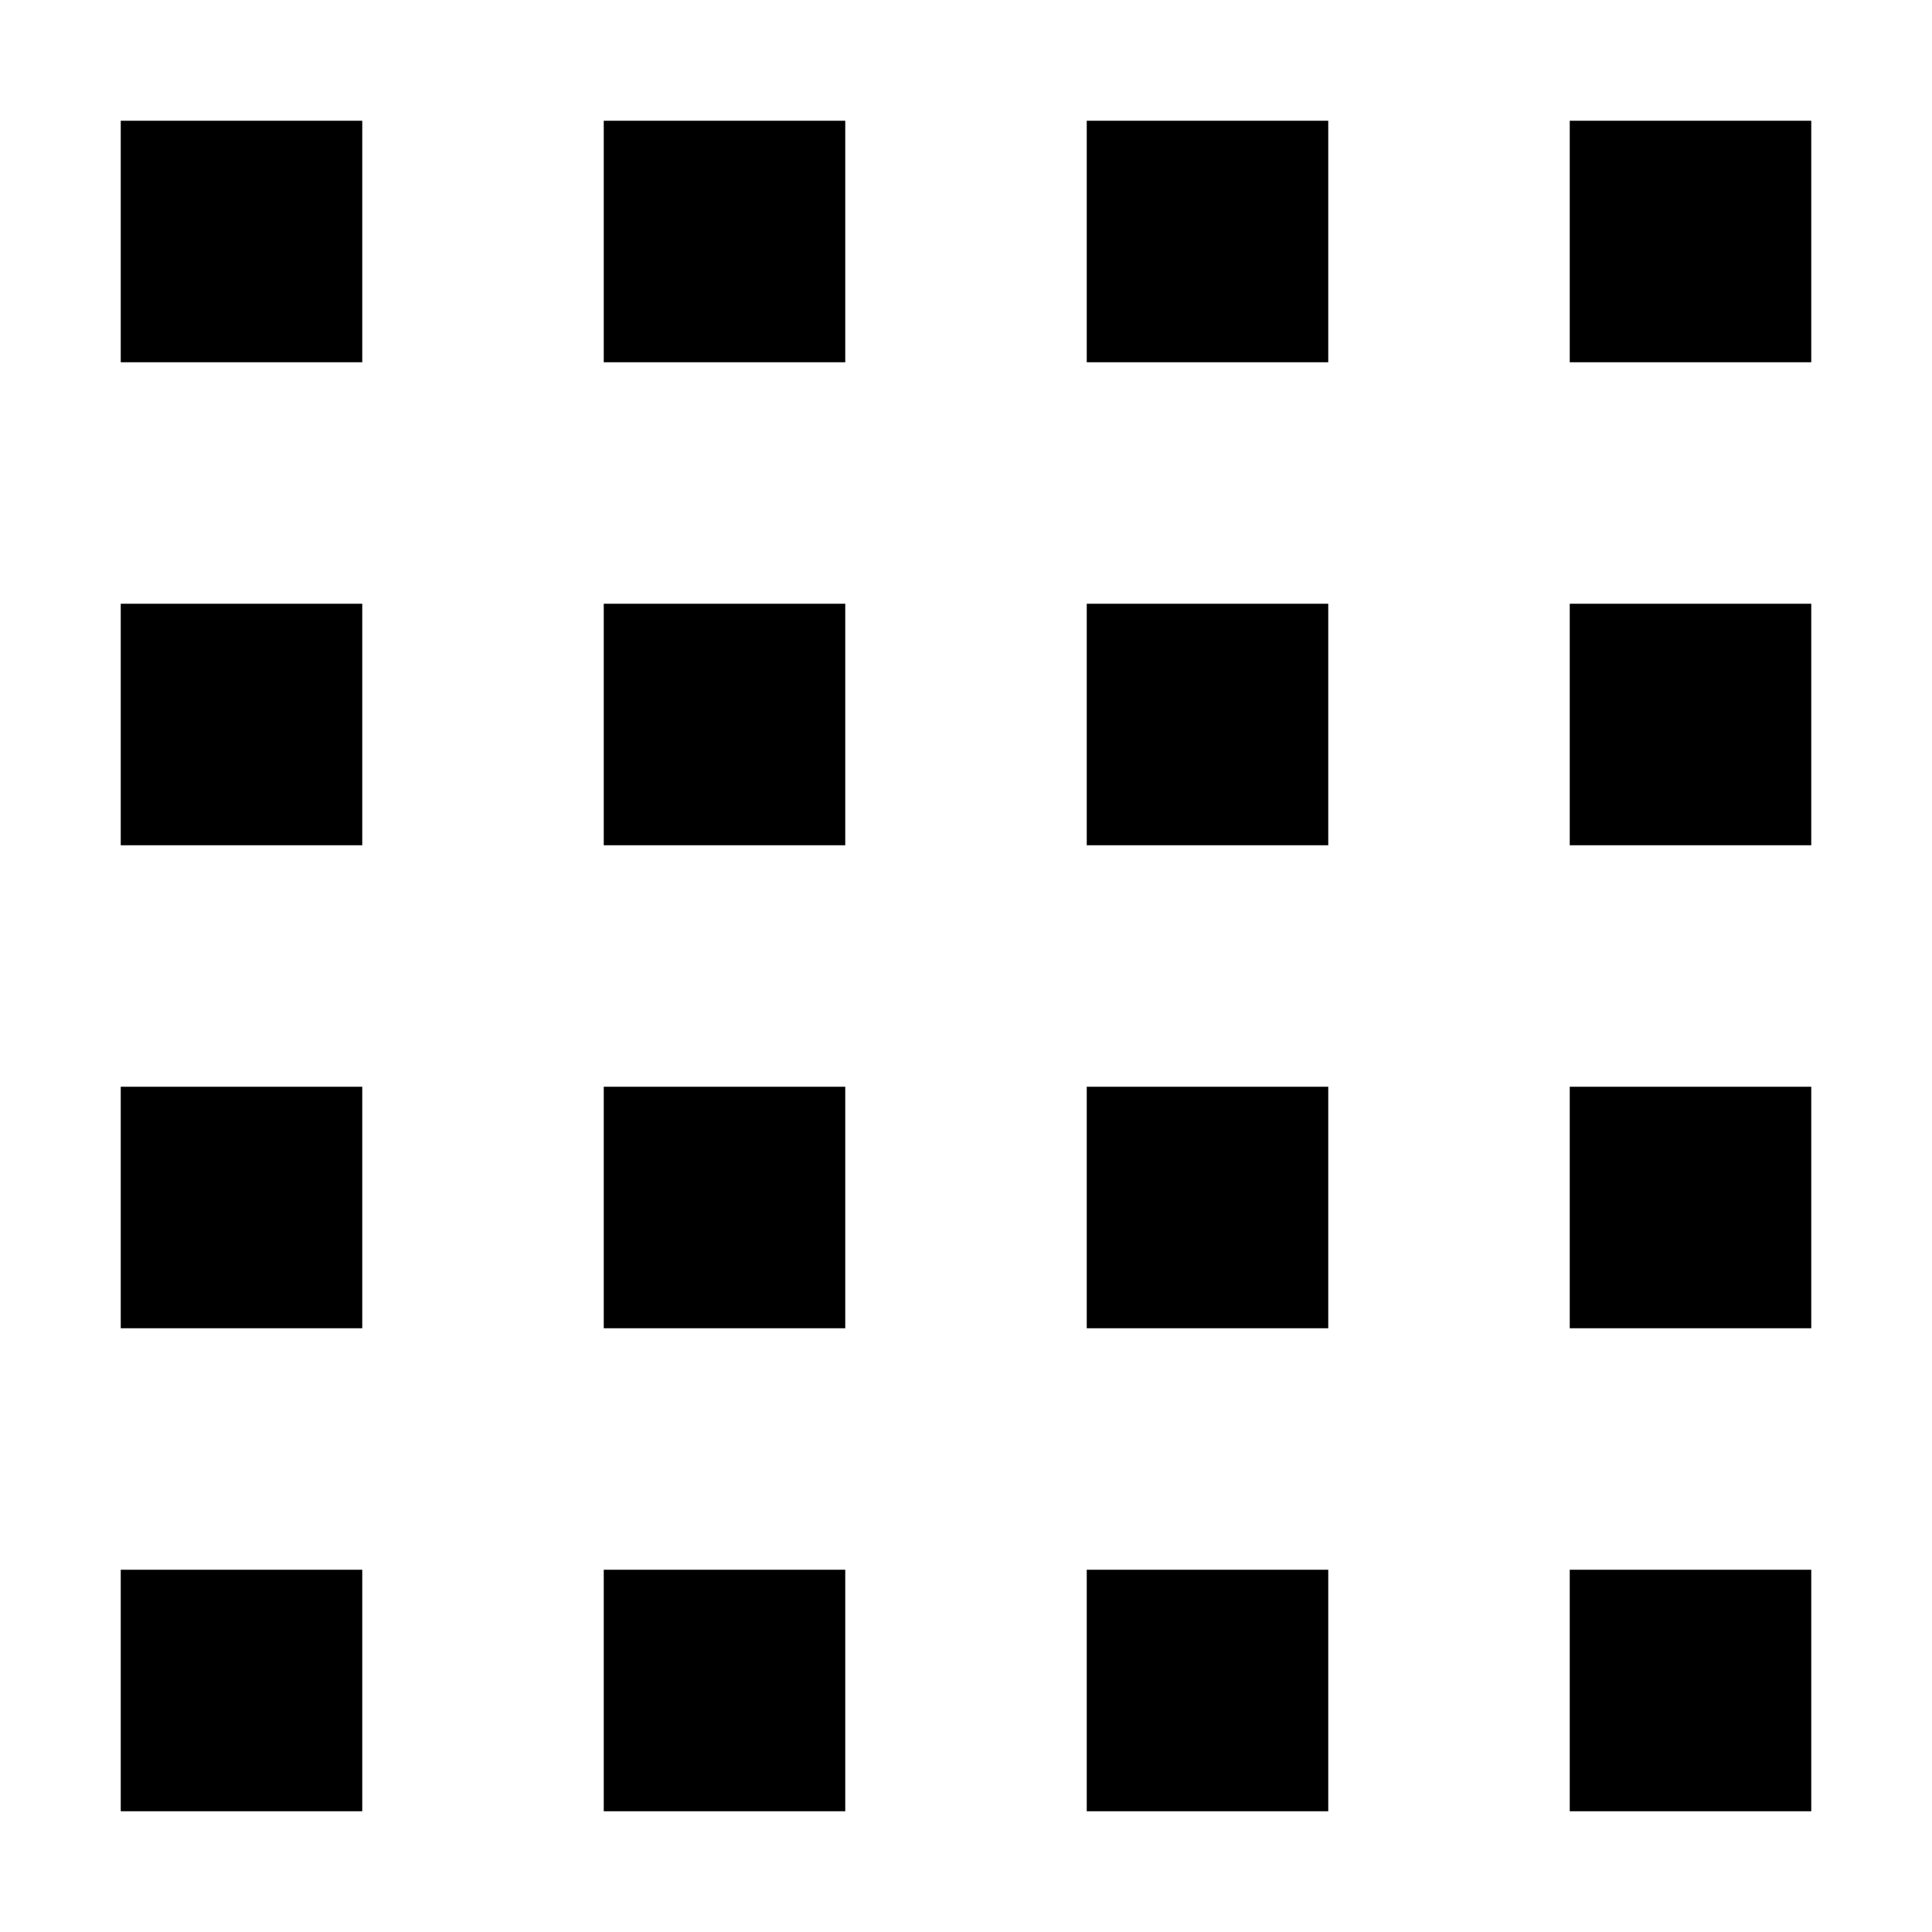
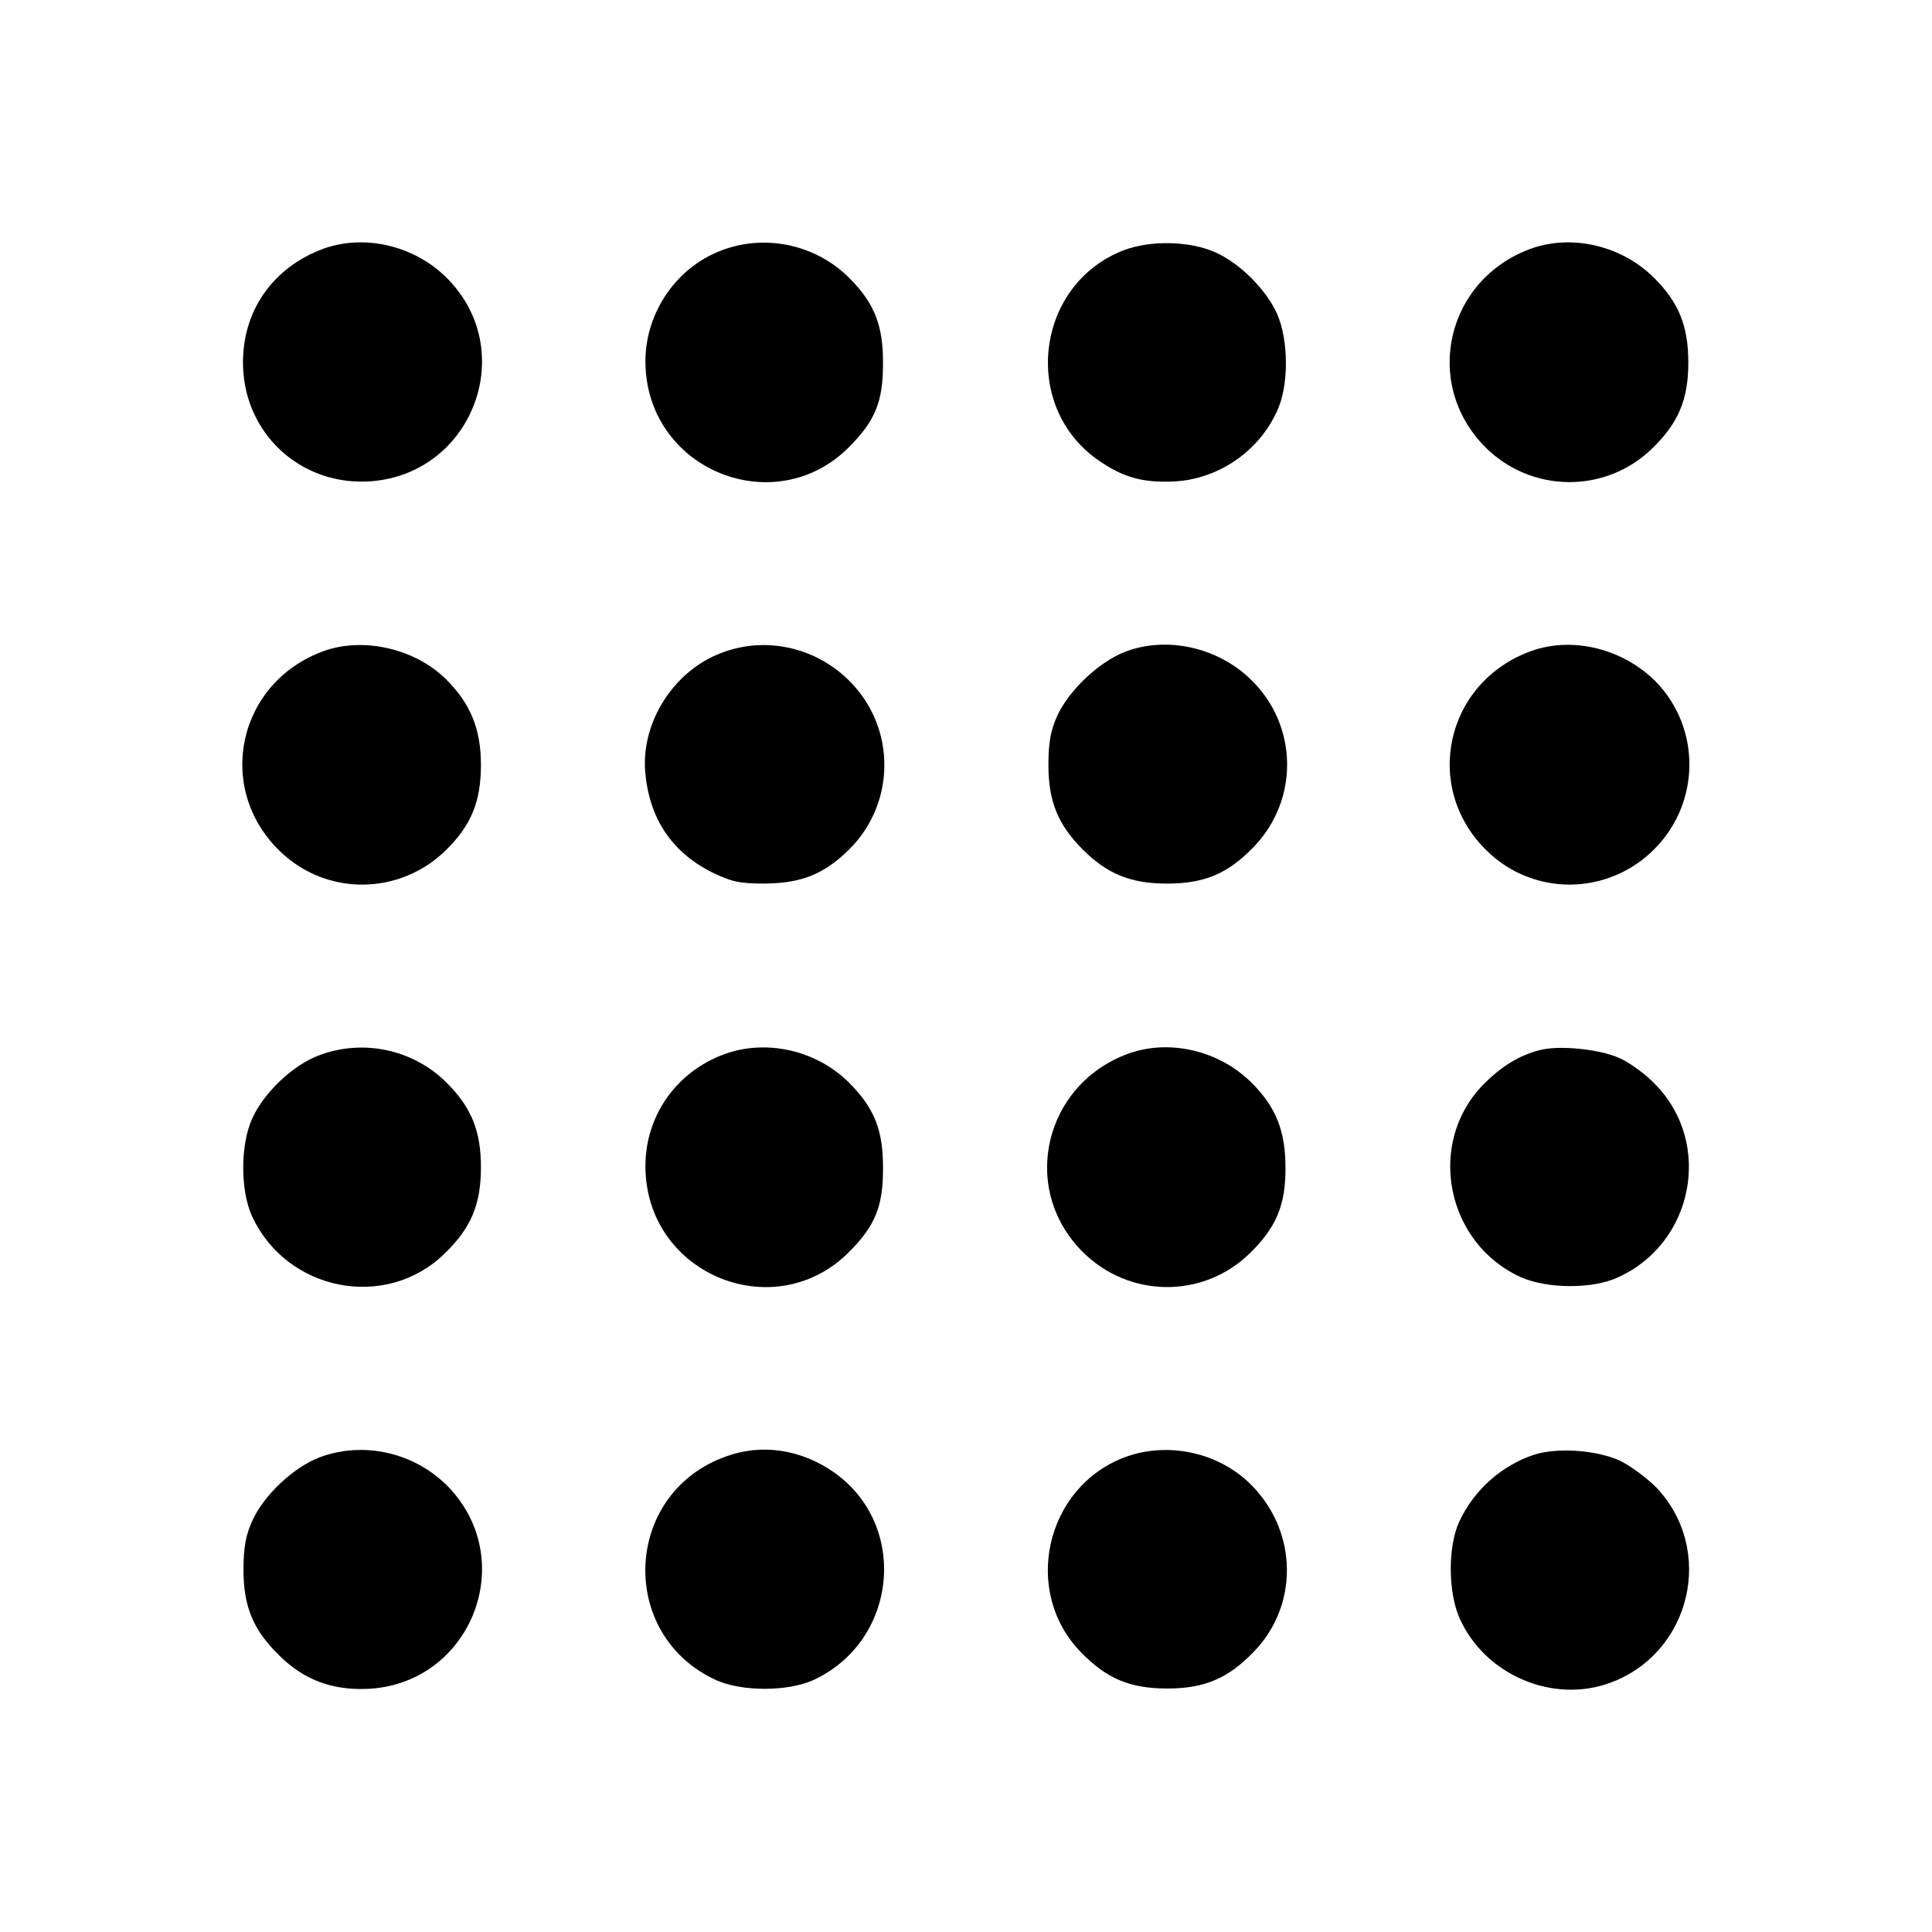
- <svg xmlns="http://www.w3.org/2000/svg" version="1.0" width="320pt" height="320pt" viewBox="0 0 320 320" preserveAspectRatio="xMidYMid meet">
-   <g transform="translate(0,320) scale(0.1,-0.1)" fill="#000000" stroke="none">
-     <path d="M200 2800 l0 -200 200 0 200 0 0 200 0 200 -200 0 -200 0 0 -200z" />
-     <path d="M1000 2800 l0 -200 200 0 200 0 0 200 0 200 -200 0 -200 0 0 -200z" />
-     <path d="M1800 2800 l0 -200 200 0 200 0 0 200 0 200 -200 0 -200 0 0 -200z" />
-     <path d="M2600 2800 l0 -200 200 0 200 0 0 200 0 200 -200 0 -200 0 0 -200z" />
-     <path d="M200 2000 l0 -200 200 0 200 0 0 200 0 200 -200 0 -200 0 0 -200z" />
-     <path d="M1000 2000 l0 -200 200 0 200 0 0 200 0 200 -200 0 -200 0 0 -200z" />
-     <path d="M1800 2000 l0 -200 200 0 200 0 0 200 0 200 -200 0 -200 0 0 -200z" />
-     <path d="M2600 2000 l0 -200 200 0 200 0 0 200 0 200 -200 0 -200 0 0 -200z" />
-     <path d="M200 1200 l0 -200 200 0 200 0 0 200 0 200 -200 0 -200 0 0 -200z" />
-     <path d="M1000 1200 l0 -200 200 0 200 0 0 200 0 200 -200 0 -200 0 0 -200z" />
-     <path d="M1800 1200 l0 -200 200 0 200 0 0 200 0 200 -200 0 -200 0 0 -200z" />
-     <path d="M2600 1200 l0 -200 200 0 200 0 0 200 0 200 -200 0 -200 0 0 -200z" />
-     <path d="M200 400 l0 -200 200 0 200 0 0 200 0 200 -200 0 -200 0 0 -200z" />
-     <path d="M1000 400 l0 -200 200 0 200 0 0 200 0 200 -200 0 -200 0 0 -200z" />
-     <path d="M1800 400 l0 -200 200 0 200 0 0 200 0 200 -200 0 -200 0 0 -200z" />
-     <path d="M2600 400 l0 -200 200 0 200 0 0 200 0 200 -200 0 -200 0 0 -200z" />
+ <svg xmlns="http://www.w3.org/2000/svg" version="1.0" width="16pt" height="16pt" viewBox="0 0 16 16" preserveAspectRatio="xMidYMid meet">
+   <g transform="translate(0,16) scale(0.003333,-0.003333)" fill="#000000" stroke="none">
+     <path d="M805 4183 c-129 -47 -206 -159 -201 -295 6 -165 140 -290 306 -284 260 10 384 322 200 506 -80 80 -203 109 -305 73z" />
+     <path d="M1792 4178 c-116 -44 -194 -163 -188 -289 11 -259 323 -382 505 -200 65 65 85 113 85 206 1 96 -21 152 -84 215 -83 83 -209 110 -318 68z" />
+     <path d="M2793 4179 c-220 -84 -257 -388 -64 -522 60 -42 109 -56 184 -53 111 4 214 73 260 175 30 63 29 177 0 242 -27 60 -92 125 -152 152 -64 29 -161 31 -228 6z" />
+     <path d="M3805 4183 c-211 -76 -271 -334 -116 -492 114 -116 300 -118 416 -5 65 63 90 121 90 214 0 91 -24 149 -85 210 -80 80 -203 109 -305 73z" />
+     <path d="M805 3183 c-214 -77 -272 -340 -110 -497 116 -113 300 -111 415 4 61 61 85 119 85 210 0 89 -26 153 -88 214 -77 75 -204 104 -302 69z" />
+     <path d="M1792 3178 c-117 -44 -198 -170 -189 -293 9 -115 64 -200 164 -251 49 -24 69 -29 133 -29 91 1 147 23 209 84 116 114 118 300 5 416 -84 87 -211 116 -322 73z" />
+     <path d="M2793 3180 c-64 -26 -137 -95 -166 -158 -16 -35 -22 -66 -22 -122 0 -91 24 -149 85 -210 61 -61 119 -85 210 -85 93 0 151 25 214 90 114 117 112 302 -5 416 -83 82 -212 110 -316 69z" />
+     <path d="M3805 3183 c-214 -77 -272 -340 -110 -497 116 -113 300 -111 415 4 115 115 117 300 5 416 -81 82 -206 114 -310 77z" />
+     <path d="M792 2178 c-64 -24 -136 -92 -165 -156 -30 -65 -30 -179 -1 -243 86 -187 333 -236 479 -93 65 63 90 121 90 214 0 91 -24 149 -85 210 -83 83 -208 110 -318 68z" />
+     <path d="M1802 2182 c-125 -45 -204 -161 -198 -293 11 -259 323 -382 505 -200 65 65 85 113 85 206 1 96 -21 152 -84 215 -80 80 -203 109 -308 72z" />
+     <path d="M2805 2183 c-211 -76 -272 -336 -115 -493 115 -115 299 -117 415 -4 66 64 90 121 89 214 0 91 -24 150 -84 210 -80 80 -203 109 -305 73z" />
+     <path d="M3825 2191 c-51 -13 -96 -41 -141 -87 -140 -145 -91 -393 95 -477 65 -29 179 -30 242 0 187 85 235 332 93 478 -24 26 -66 56 -91 67 -51 22 -150 32 -198 19z" />
+     <path d="M793 1179 c-64 -25 -137 -93 -166 -157 -16 -35 -22 -66 -22 -122 0 -93 25 -151 90 -214 60 -59 129 -85 215 -82 257 9 382 315 205 501 -83 86 -211 116 -322 74z" />
+     <path d="M1805 1182 c-256 -90 -272 -443 -26 -556 64 -29 178 -29 242 0 210 97 238 386 50 517 -81 56 -178 71 -266 39z" />
+     <path d="M2793 1179 c-196 -75 -254 -334 -107 -484 63 -65 121 -90 214 -90 93 0 151 25 214 90 113 115 111 297 -3 414 -81 83 -210 111 -318 70z" />
+     <path d="M3812 1186 c-81 -27 -149 -87 -186 -166 -29 -62 -28 -177 1 -241 63 -141 233 -213 376 -159 200 75 259 331 112 485 -25 25 -66 55 -92 67 -59 26 -154 32 -211 14z" />
  </g>
</svg>
